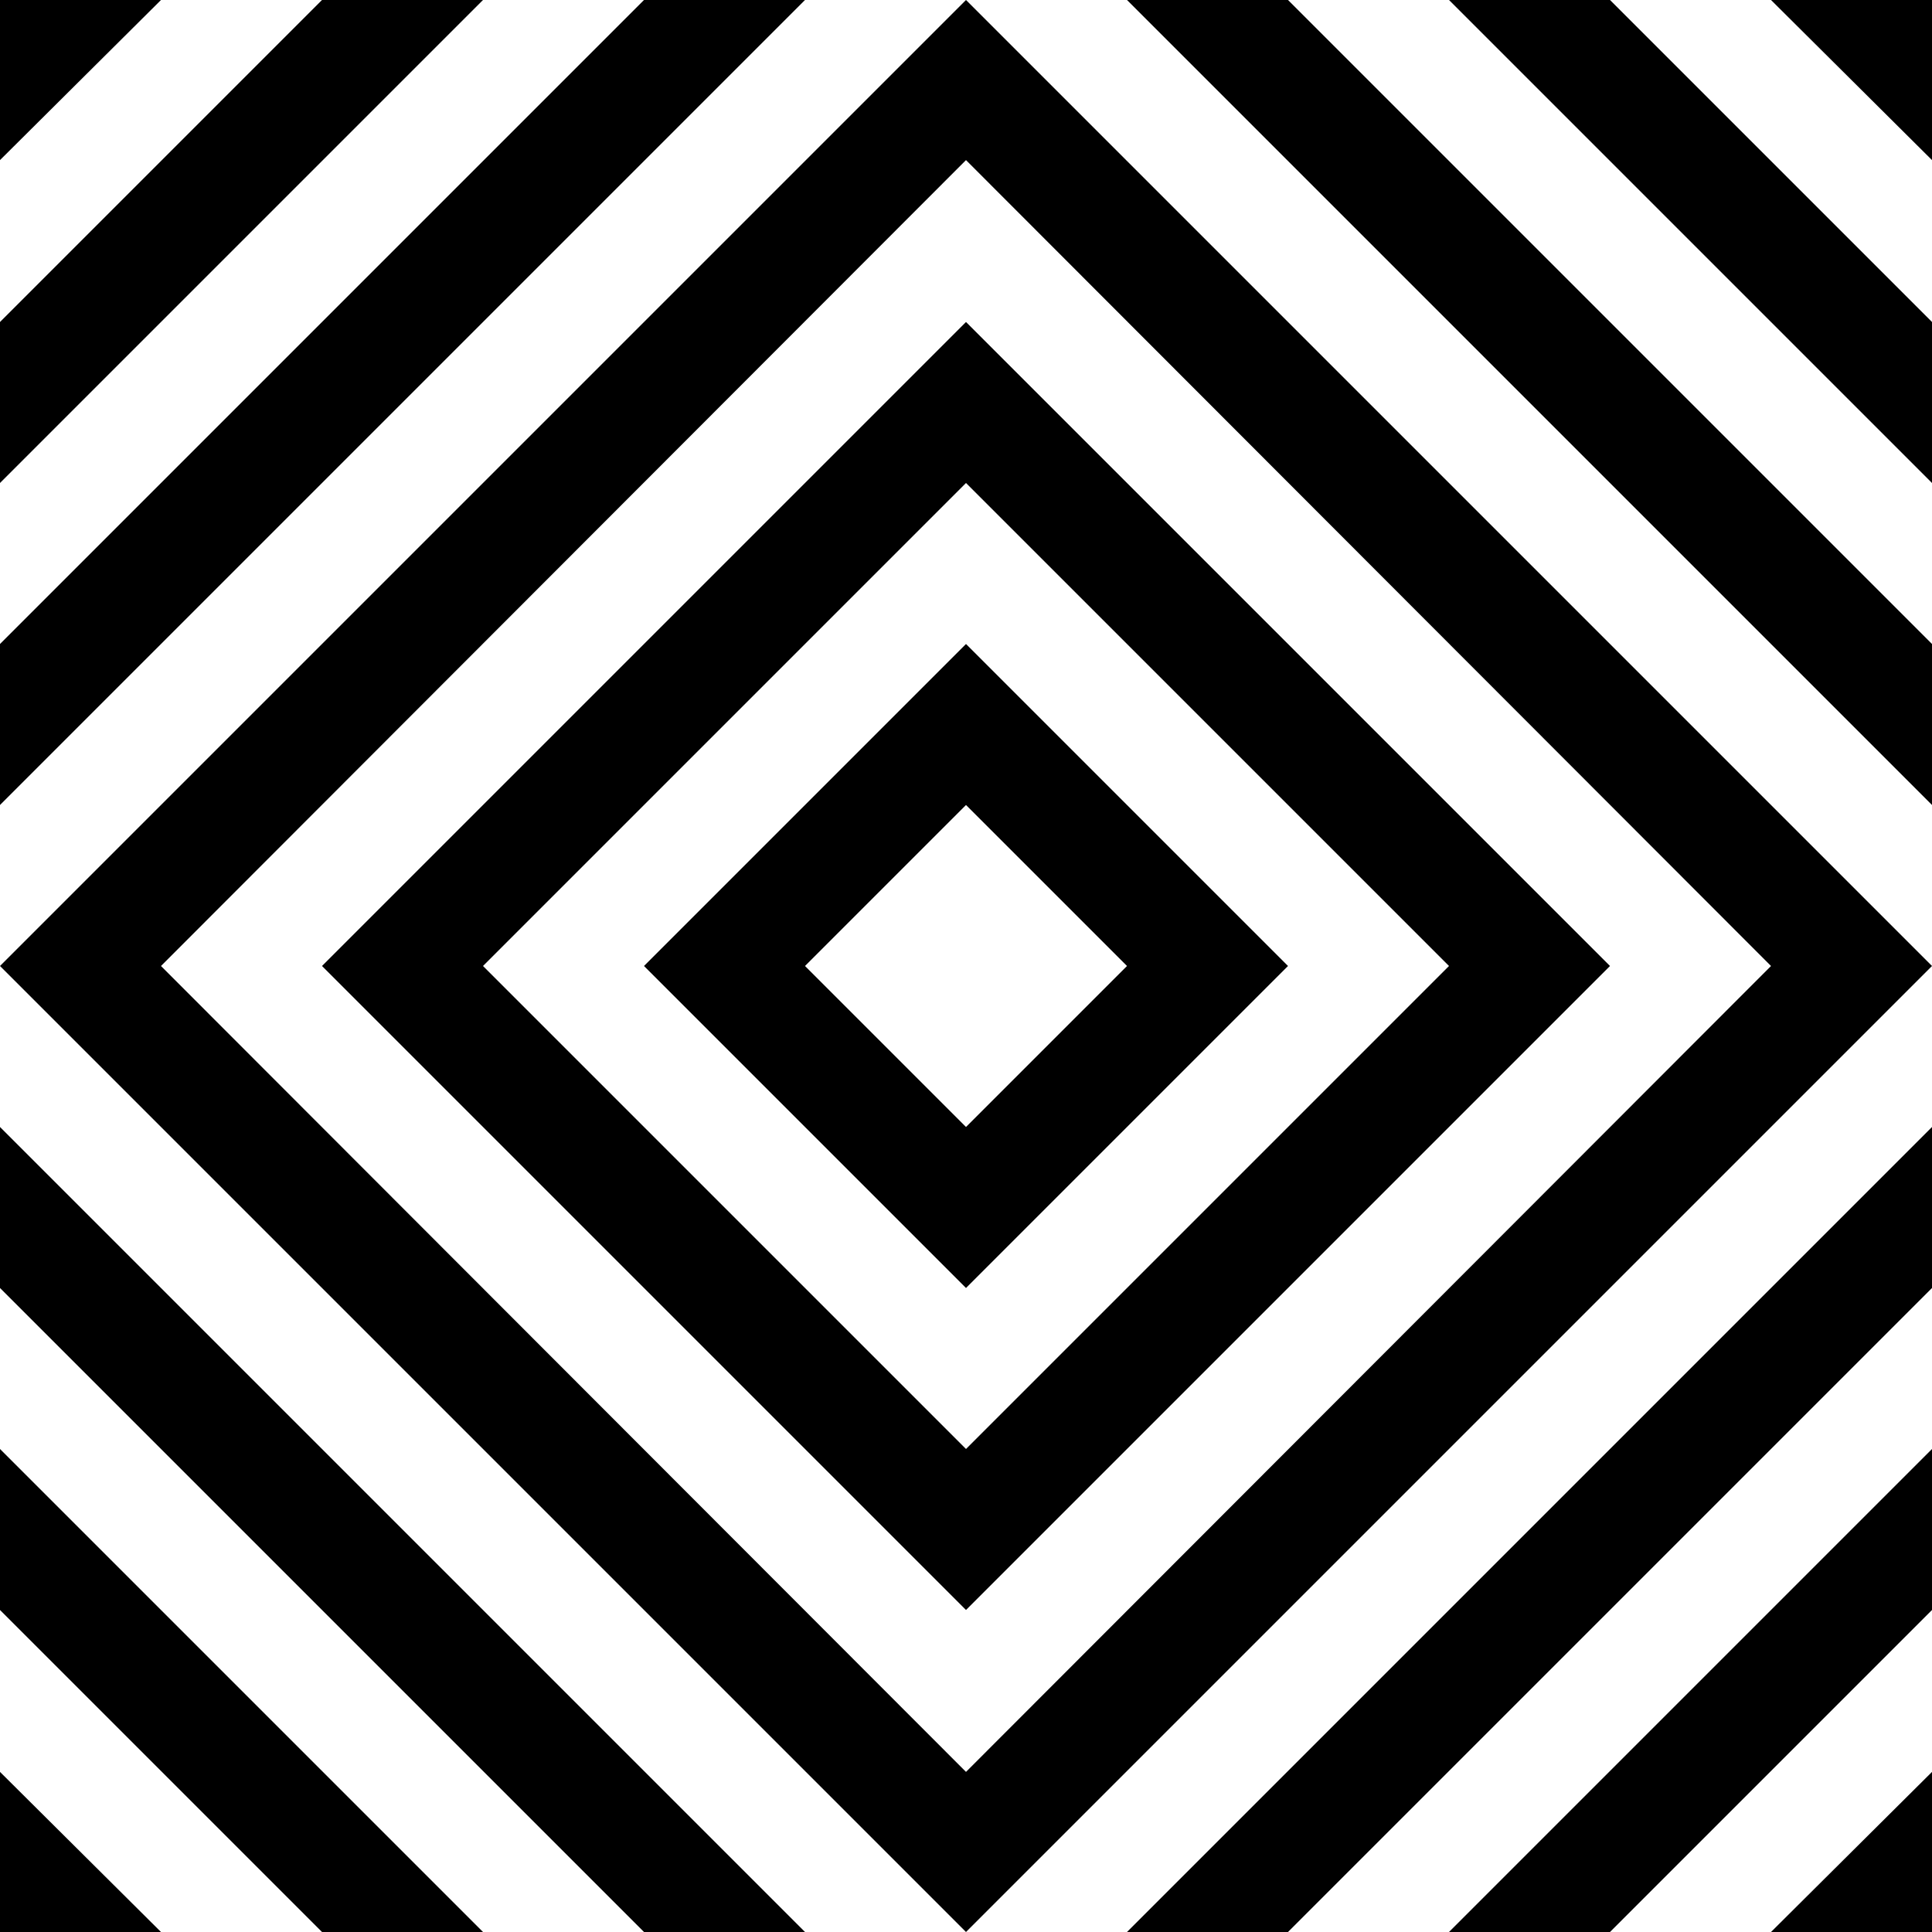
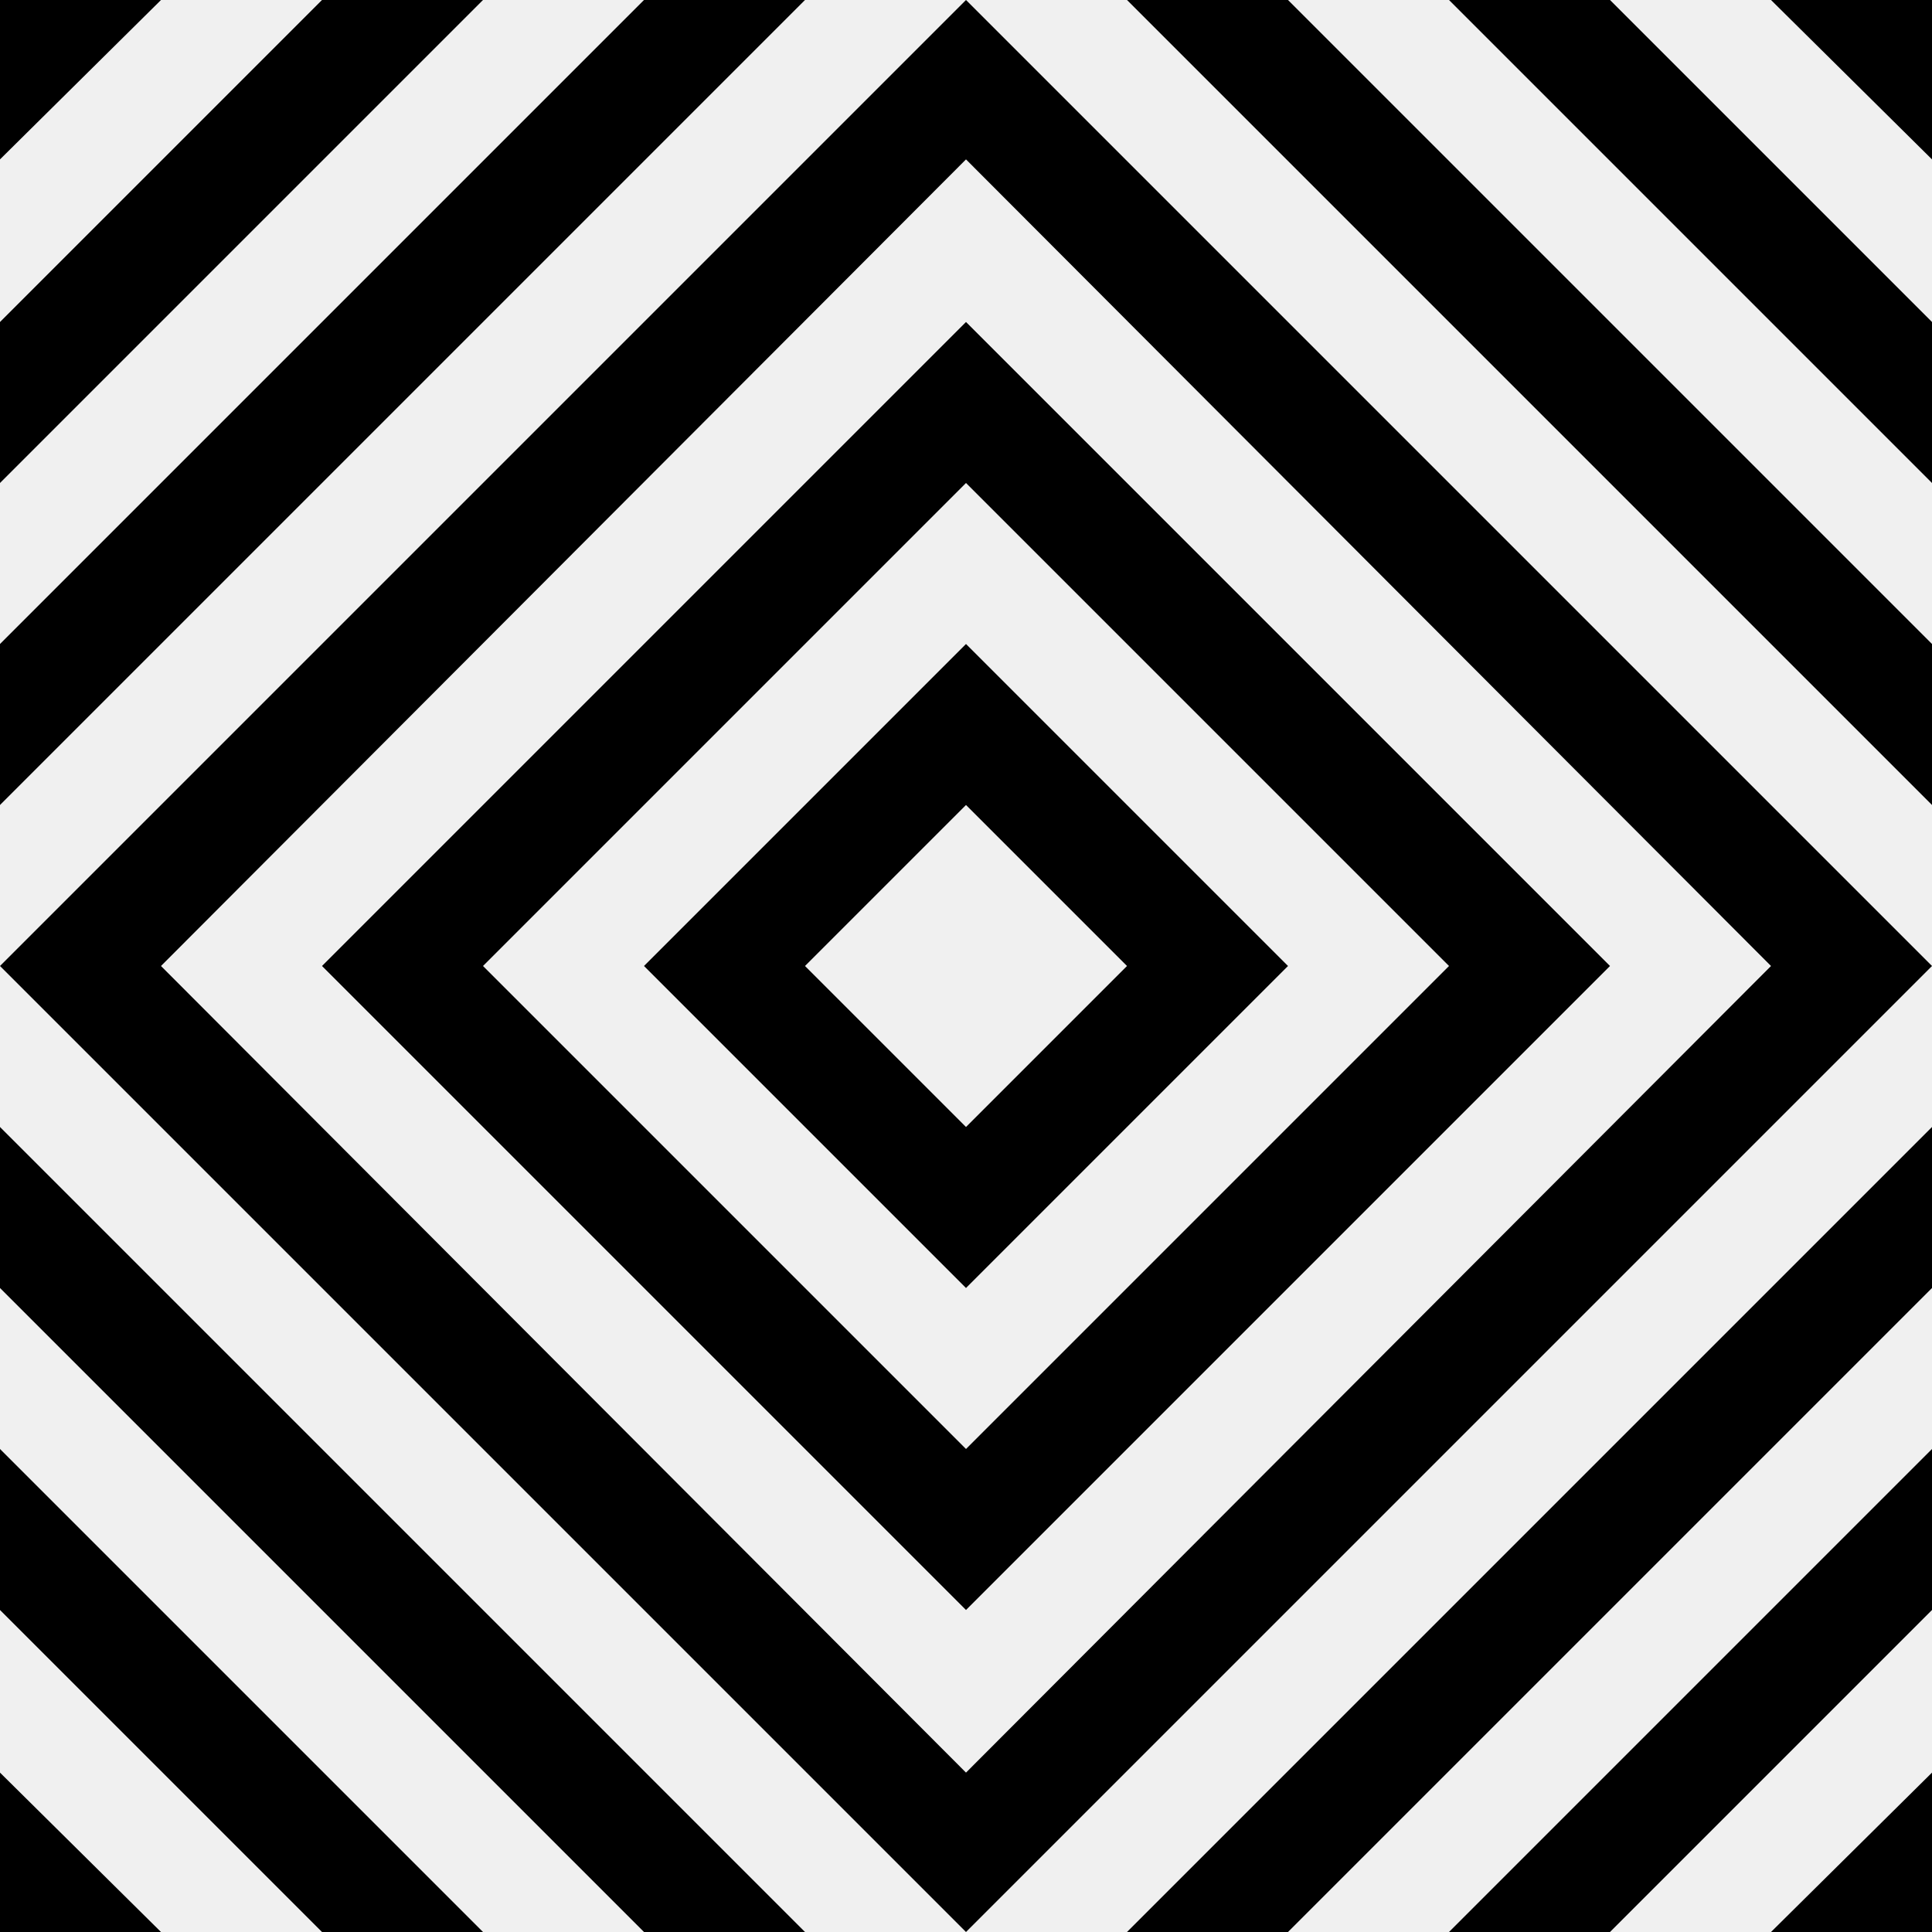
- <svg xmlns="http://www.w3.org/2000/svg" version="1.1" x="0" y="0" width="120" height="120" viewBox="0, 0, 120, 120">
-   <g id="Background">
-     <rect x="0" y="0" width="120" height="120" fill="#FFFFFF" />
-   </g>
+ <svg xmlns="http://www.w3.org/2000/svg" version="1.1" id="Layer_1" x="0px" y="0px" viewBox="0 0 120 120" style="enable-background:new 0 0 120 120;" xml:space="preserve">
  <g id="Layer_1_Copy_Copy_Copy">
-     <path d="M70,60 L80,60 L60,40 L60,50 L70,60 z" fill="#000000" />
-     <path d="M60,30 L90,60 L100,60 L60,20 L60,30 z" fill="#000000" />
-     <path d="M110,60 L120,60 L60,-0 L60,9.944 L110,60 z" fill="#000000" />
-     <path d="M120,40 L80,-0 L70,-0 L120,50 L120,40 z" fill="#000000" />
-     <path d="M120,30 L120,20 L100,-0 L90,-0 L120,30 z" fill="#000000" />
-     <path d="M120,9.944 L110,-0 L120,-0 L120,9.944 z" fill="#000000" />
-     <path d="M50,60 L40,60 L60,40 L60,50 L50,60 z" fill="#000000" />
-     <path d="M60,30 L30,60 L20,60 L60,20 L60,30 z" fill="#000000" />
-     <path d="M10,60 L-0,60 L60,0 L60,9.944 L10,60 z" fill="#000000" />
-     <path d="M-0,40 L40,-0 L50,-0 L-0,50 L-0,40 z" fill="#000000" />
-     <path d="M-0,30 L-0,20 L20,-0 L30,-0 L-0,30 z" fill="#000000" />
-     <path d="M0,9.944 L10,-0 L0,-0 L0,9.944 z" fill="#000000" />
-     <path d="M50,60 L40,60 L60,80 L60,70 L50,60 z" fill="#000000" />
-     <path d="M60,90 L30,60 L20,60 L60,100 L60,90 z" fill="#000000" />
-     <path d="M10,60 L-0,60 L60,120 L60,110.056 L10,60 z" fill="#000000" />
-     <path d="M-0,80 L40,120 L50,120 L-0,70 L-0,80 z" fill="#000000" />
-     <path d="M-0,90 L-0,100 L20,120 L30,120 L-0,90 z" fill="#000000" />
-     <path d="M0,110.056 L10,120 L0,120 L0,110.056 z" fill="#000000" />
-     <path d="M70,60 L80,60 L60,80 L60,70 L70,60 z" fill="#000000" />
-     <path d="M60,90 L90,60 L100,60 L60,100 L60,90 z" fill="#000000" />
-     <path d="M110,60 L120,60 L60,120 L60,110.056 L110,60 z" fill="#000000" />
-     <path d="M120,80 L80,120 L70,120 L120,70 L120,80 z" fill="#000000" />
-     <path d="M120,90 L120,100 L100,120 L90,120 L120,90 z" fill="#000000" />
-     <path d="M120,110.056 L110,120 L120,120 L120,110.056 z" fill="#000000" />
+     <path d="M70,60h10L60,40v10L70,60z" />
+     <path d="M60,30l30,30h10L60,20V30z" />
+     <path d="M110,60h10L60,0v9.9L110,60z" />
+     <path d="M120,40L80,0H70l50,50V40z" />
+     <path d="M120,30V20L100,0H90L120,30z" />
+     <path d="M120,9.9L110,0h10V9.9z" />
+     <path d="M50,60H40l20-20v10L50,60z" />
+     <path d="M60,30L30,60H20l40-40V30z" />
+     <path d="M10,60H0L60,0v9.9L10,60z" />
+     <path d="M0,40L40,0h10L0,50V40z" />
+     <path d="M0,30V20L20,0h10L0,30z" />
+     <path d="M0,9.9L10,0H0V9.9z" />
+     <path d="M50,60H40l20,20V70L50,60z" />
+     <path d="M60,90L30,60H20l40,40V90z" />
+     <path d="M10,60H0l60,60v-9.9L10,60z" />
+     <path d="M0,80l40,40h10L0,70V80z" />
+     <path d="M0,90v10l20,20h10L0,90z" />
+     <path d="M0,110.1l10,9.9H0V110.1z" />
+     <path d="M70,60h10L60,80V70L70,60z" />
+     <path d="M60,90l30-30h10l-40,40V90z" />
+     <path d="M110,60h10l-60,60v-9.9L110,60z" />
+     <path d="M120,80l-40,40H70l50-50V80z" />
+     <path d="M120,90v10l-20,20H90L120,90z" />
+     <path d="M120,110.1l-10,9.9h10V110.1z" />
  </g>
</svg>
